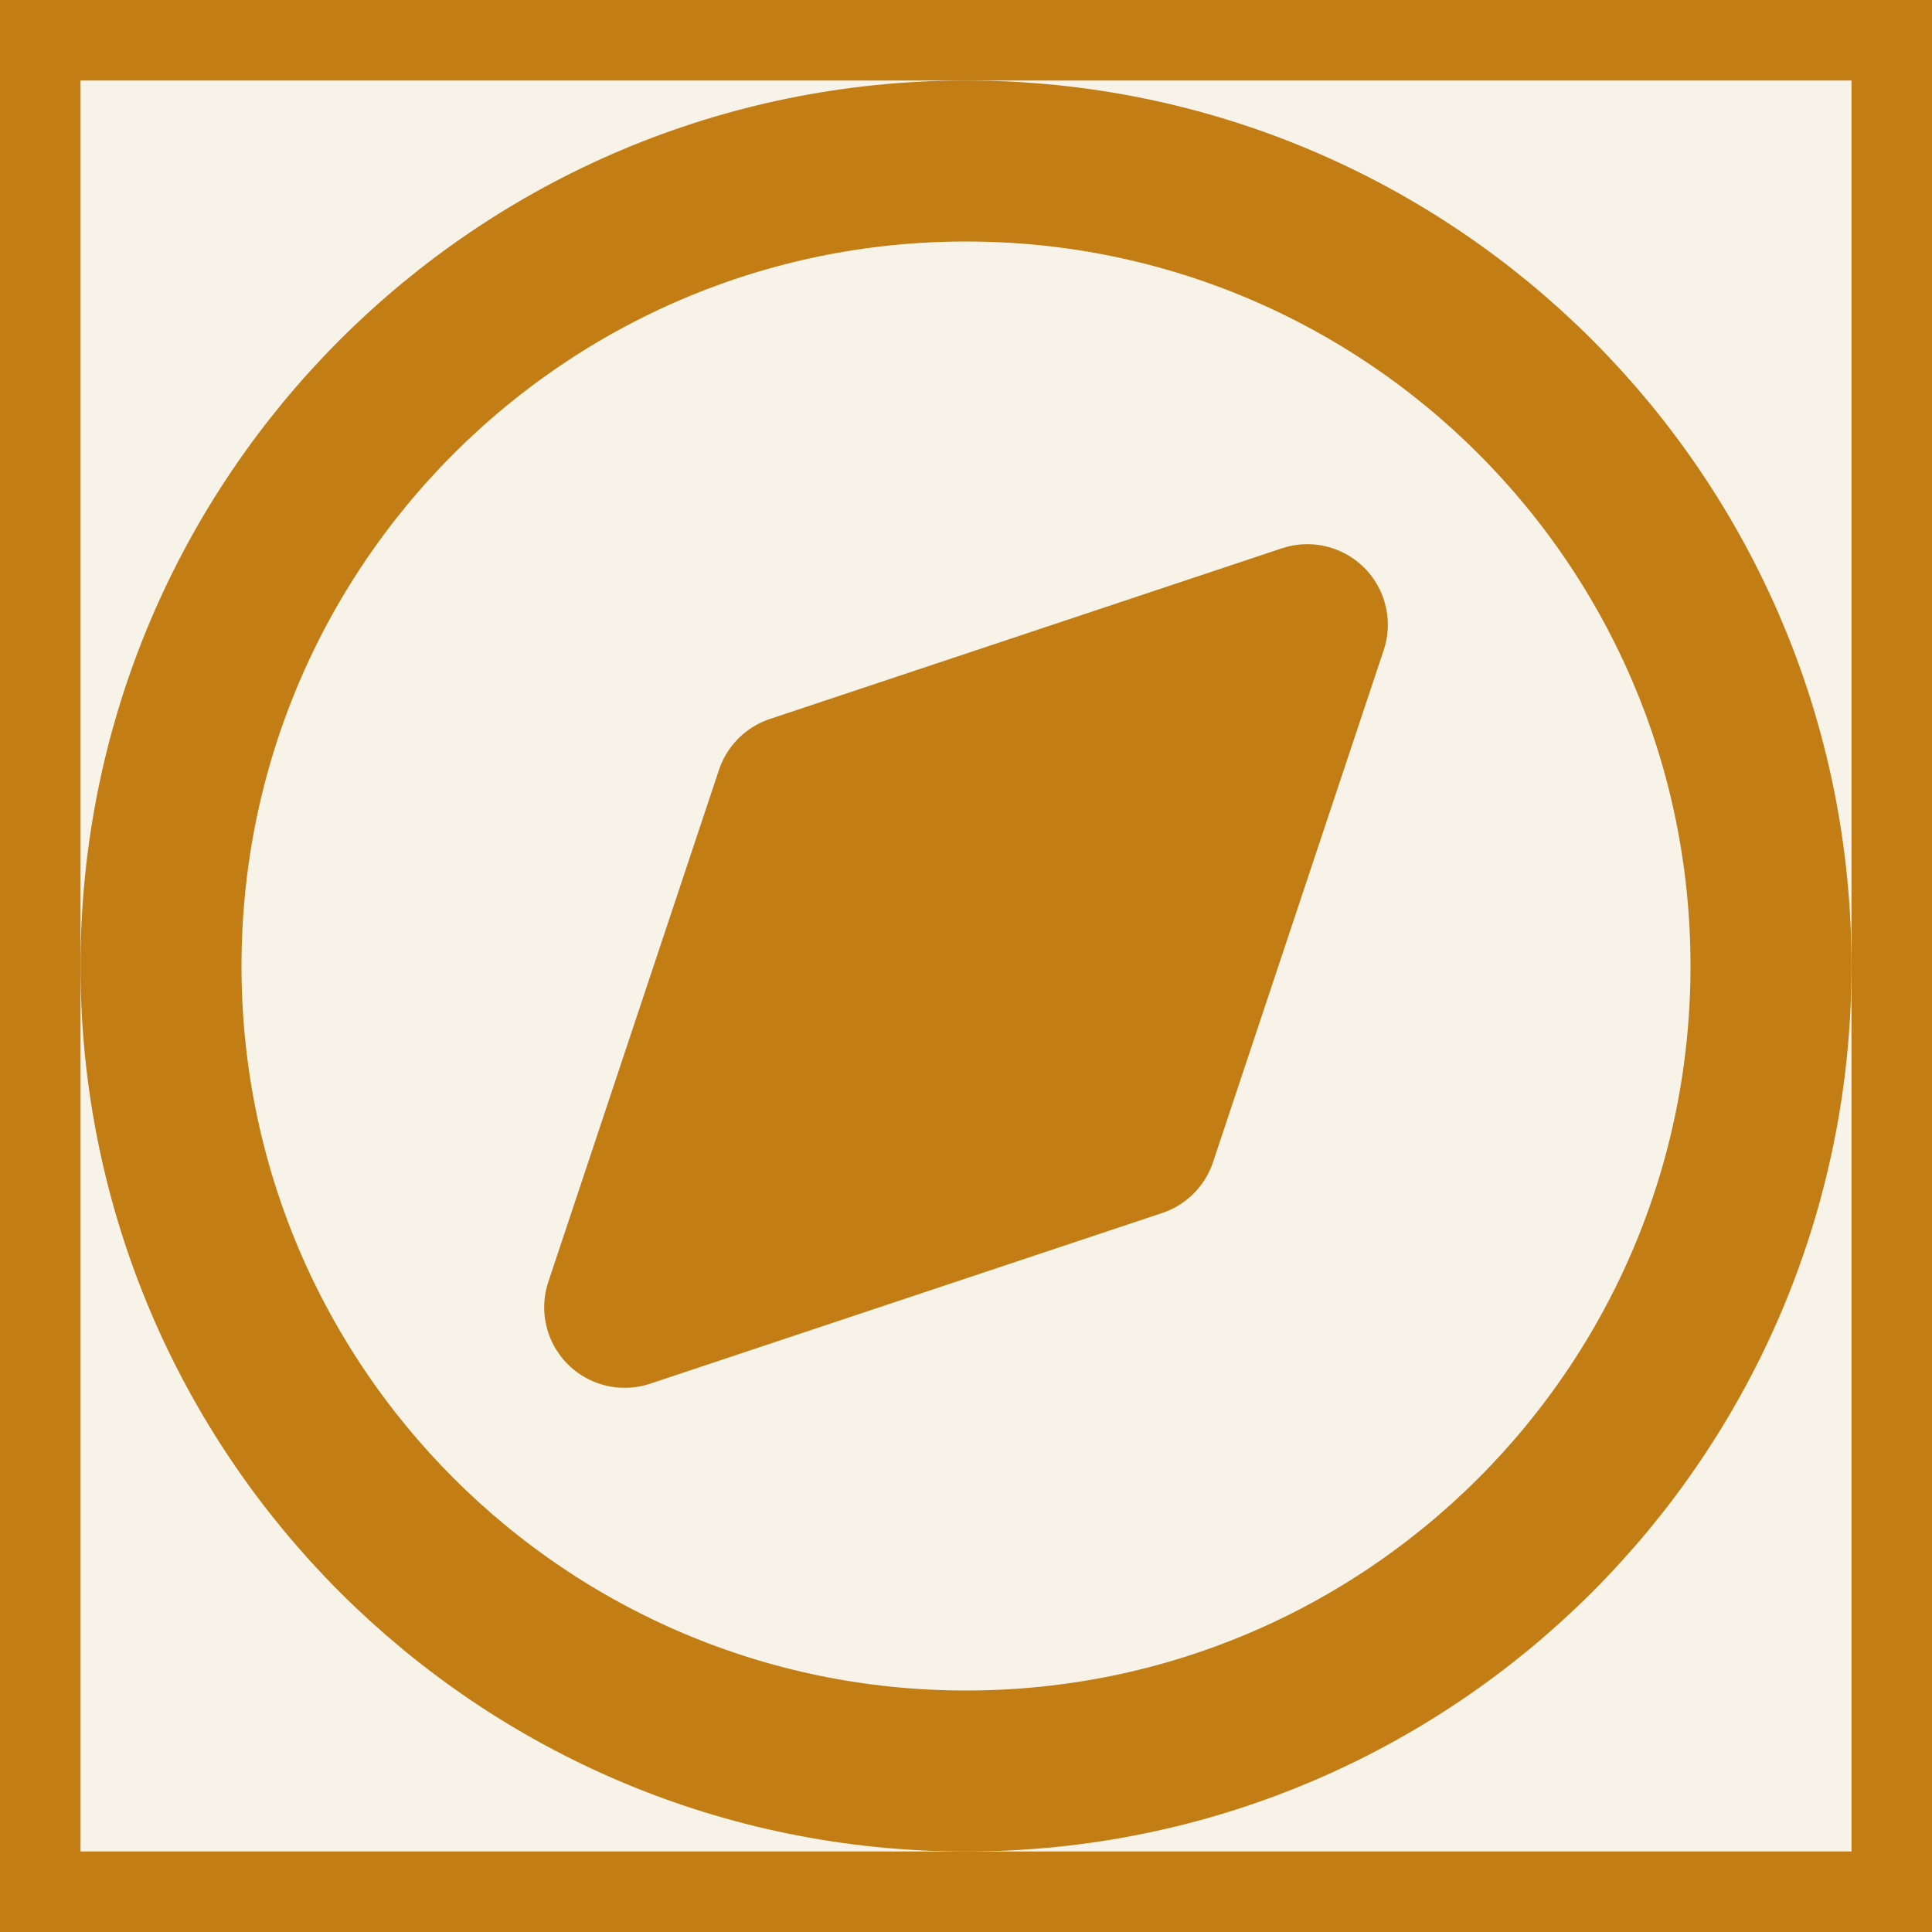
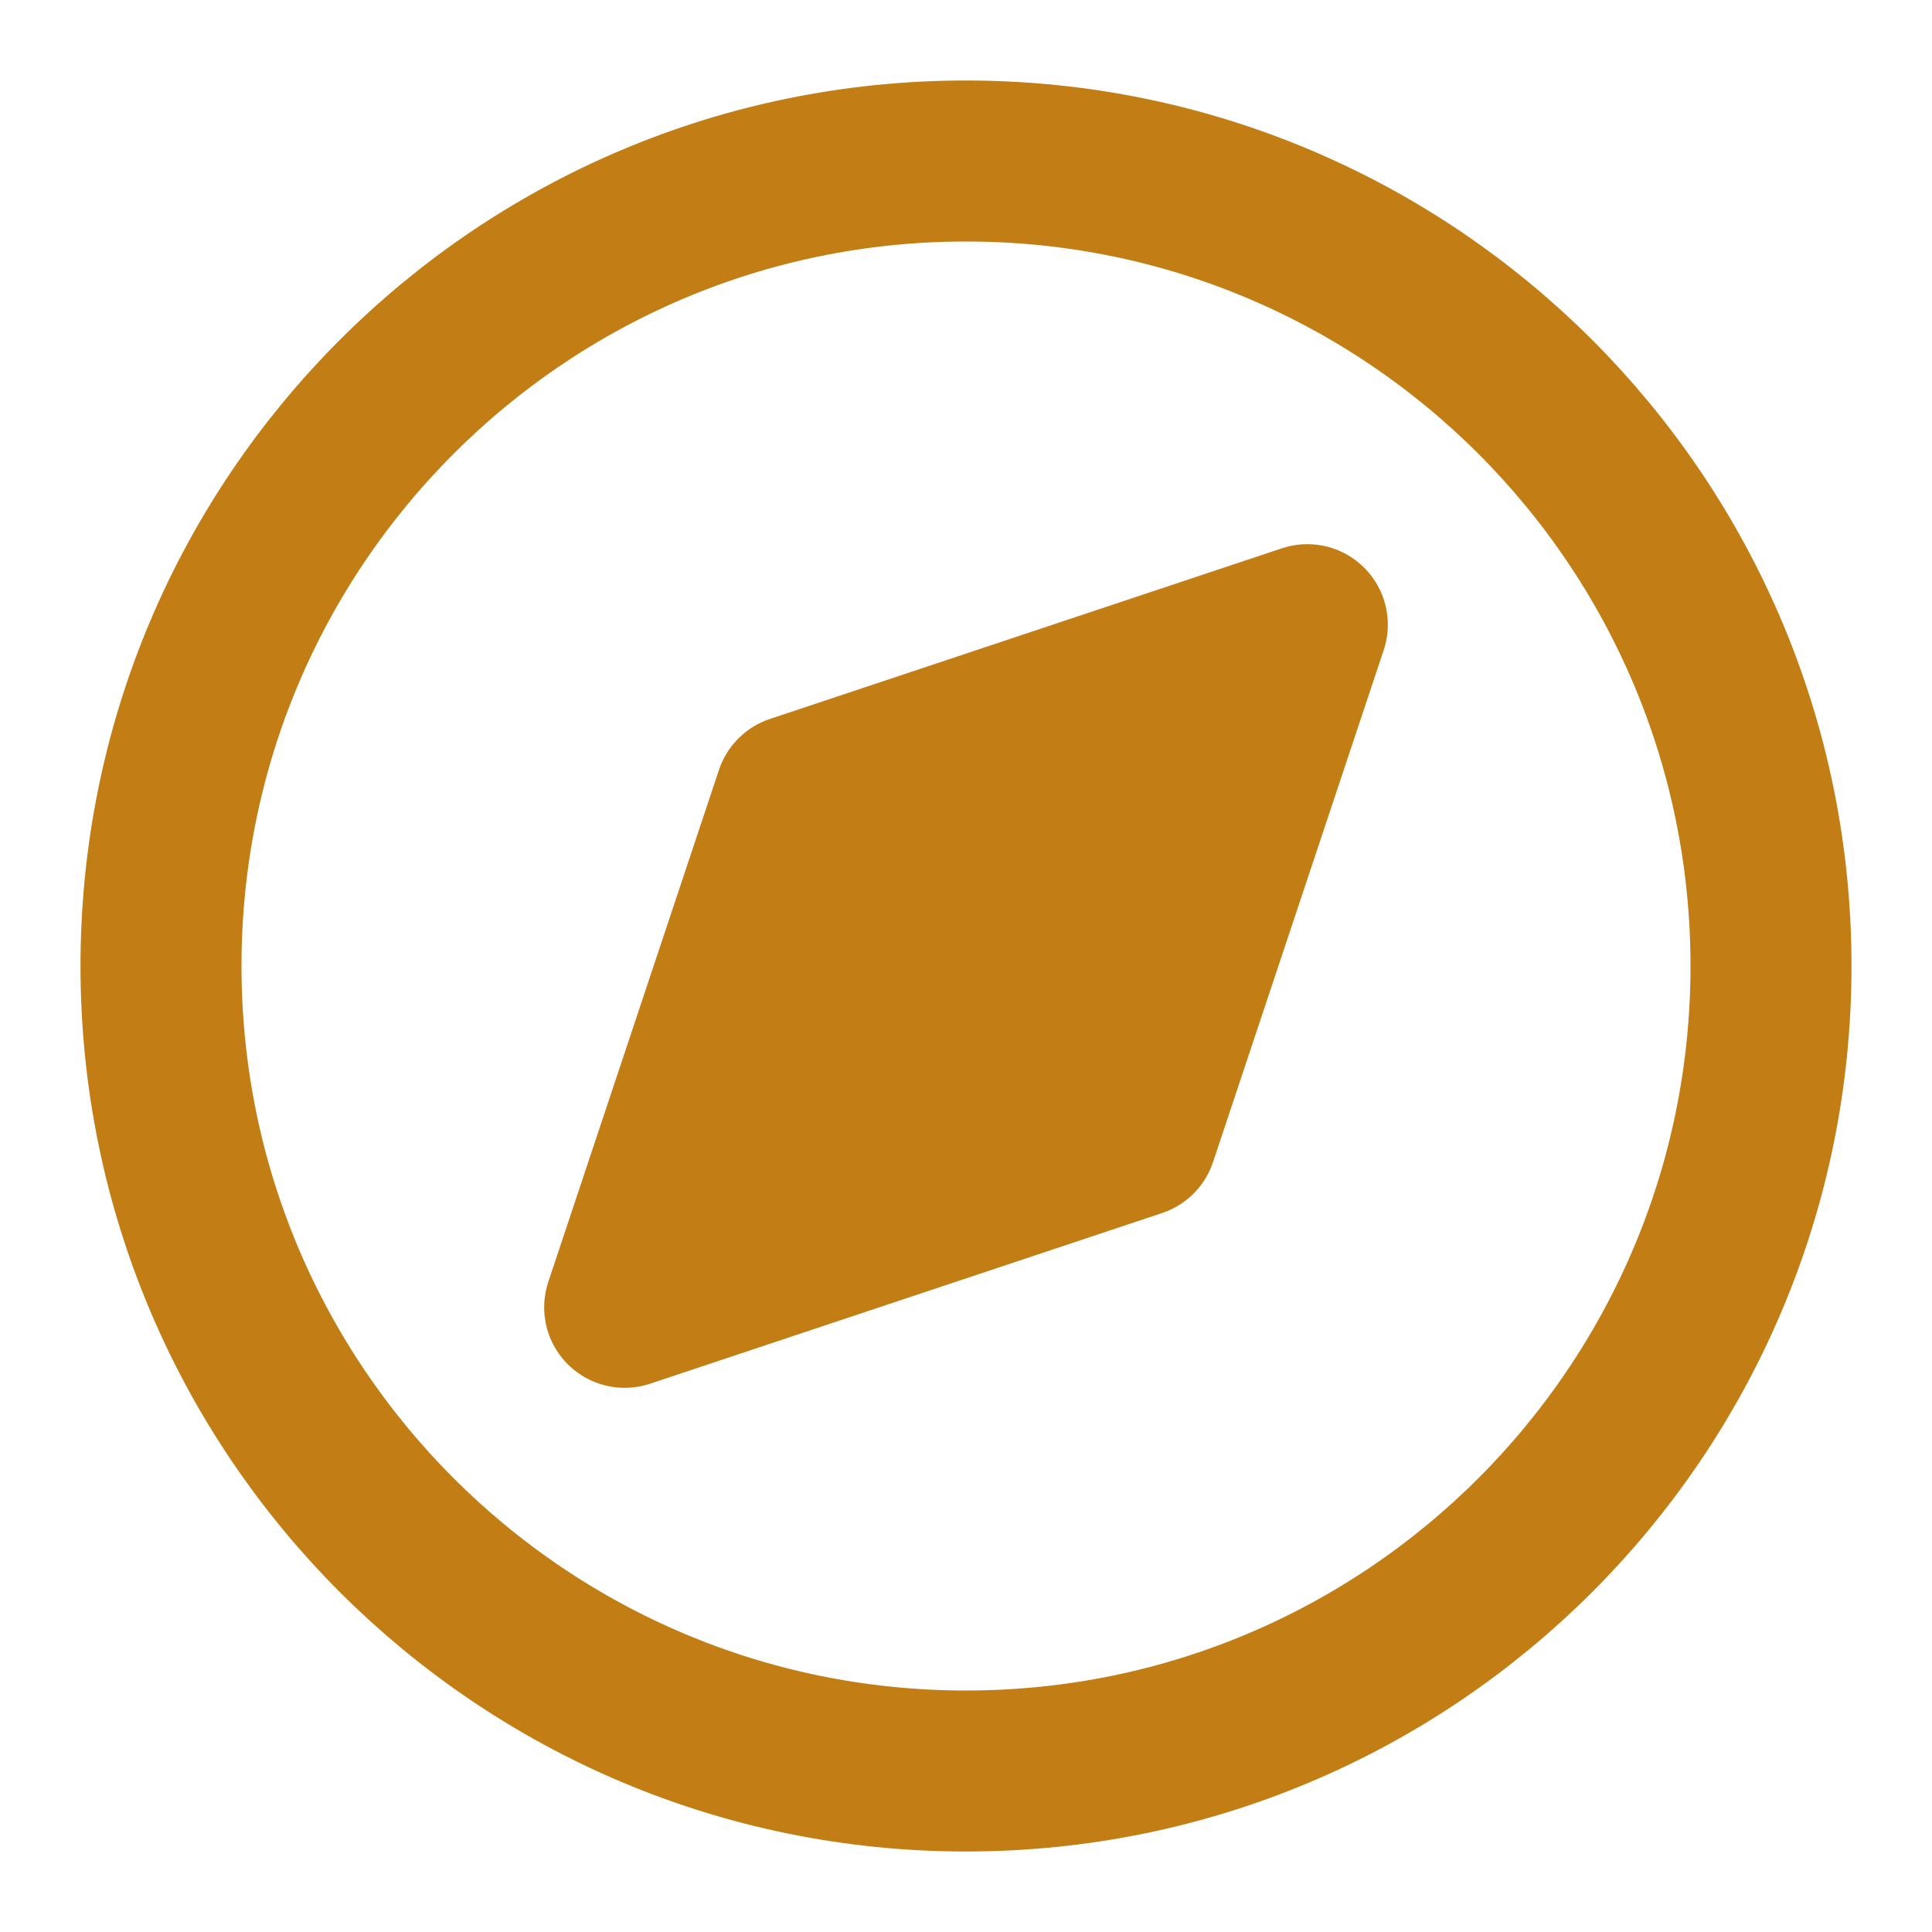
<svg xmlns="http://www.w3.org/2000/svg" width="32" height="32" viewBox="0 0 24 24" fill="none" stroke="#C27E14" stroke-width="2" stroke-linecap="round" stroke-linejoin="round">
-   <rect x="0" y="0" width="24" height="24" fill="#F7F3E8" />
  <circle cx="12" cy="12" r="10" stroke="#C27E14" />
  <polygon points="16.24 7.76 14.12 14.12 7.76 16.24 9.88 9.88 16.24 7.76" fill="#C27E14" stroke="#C27E14" />
</svg>
